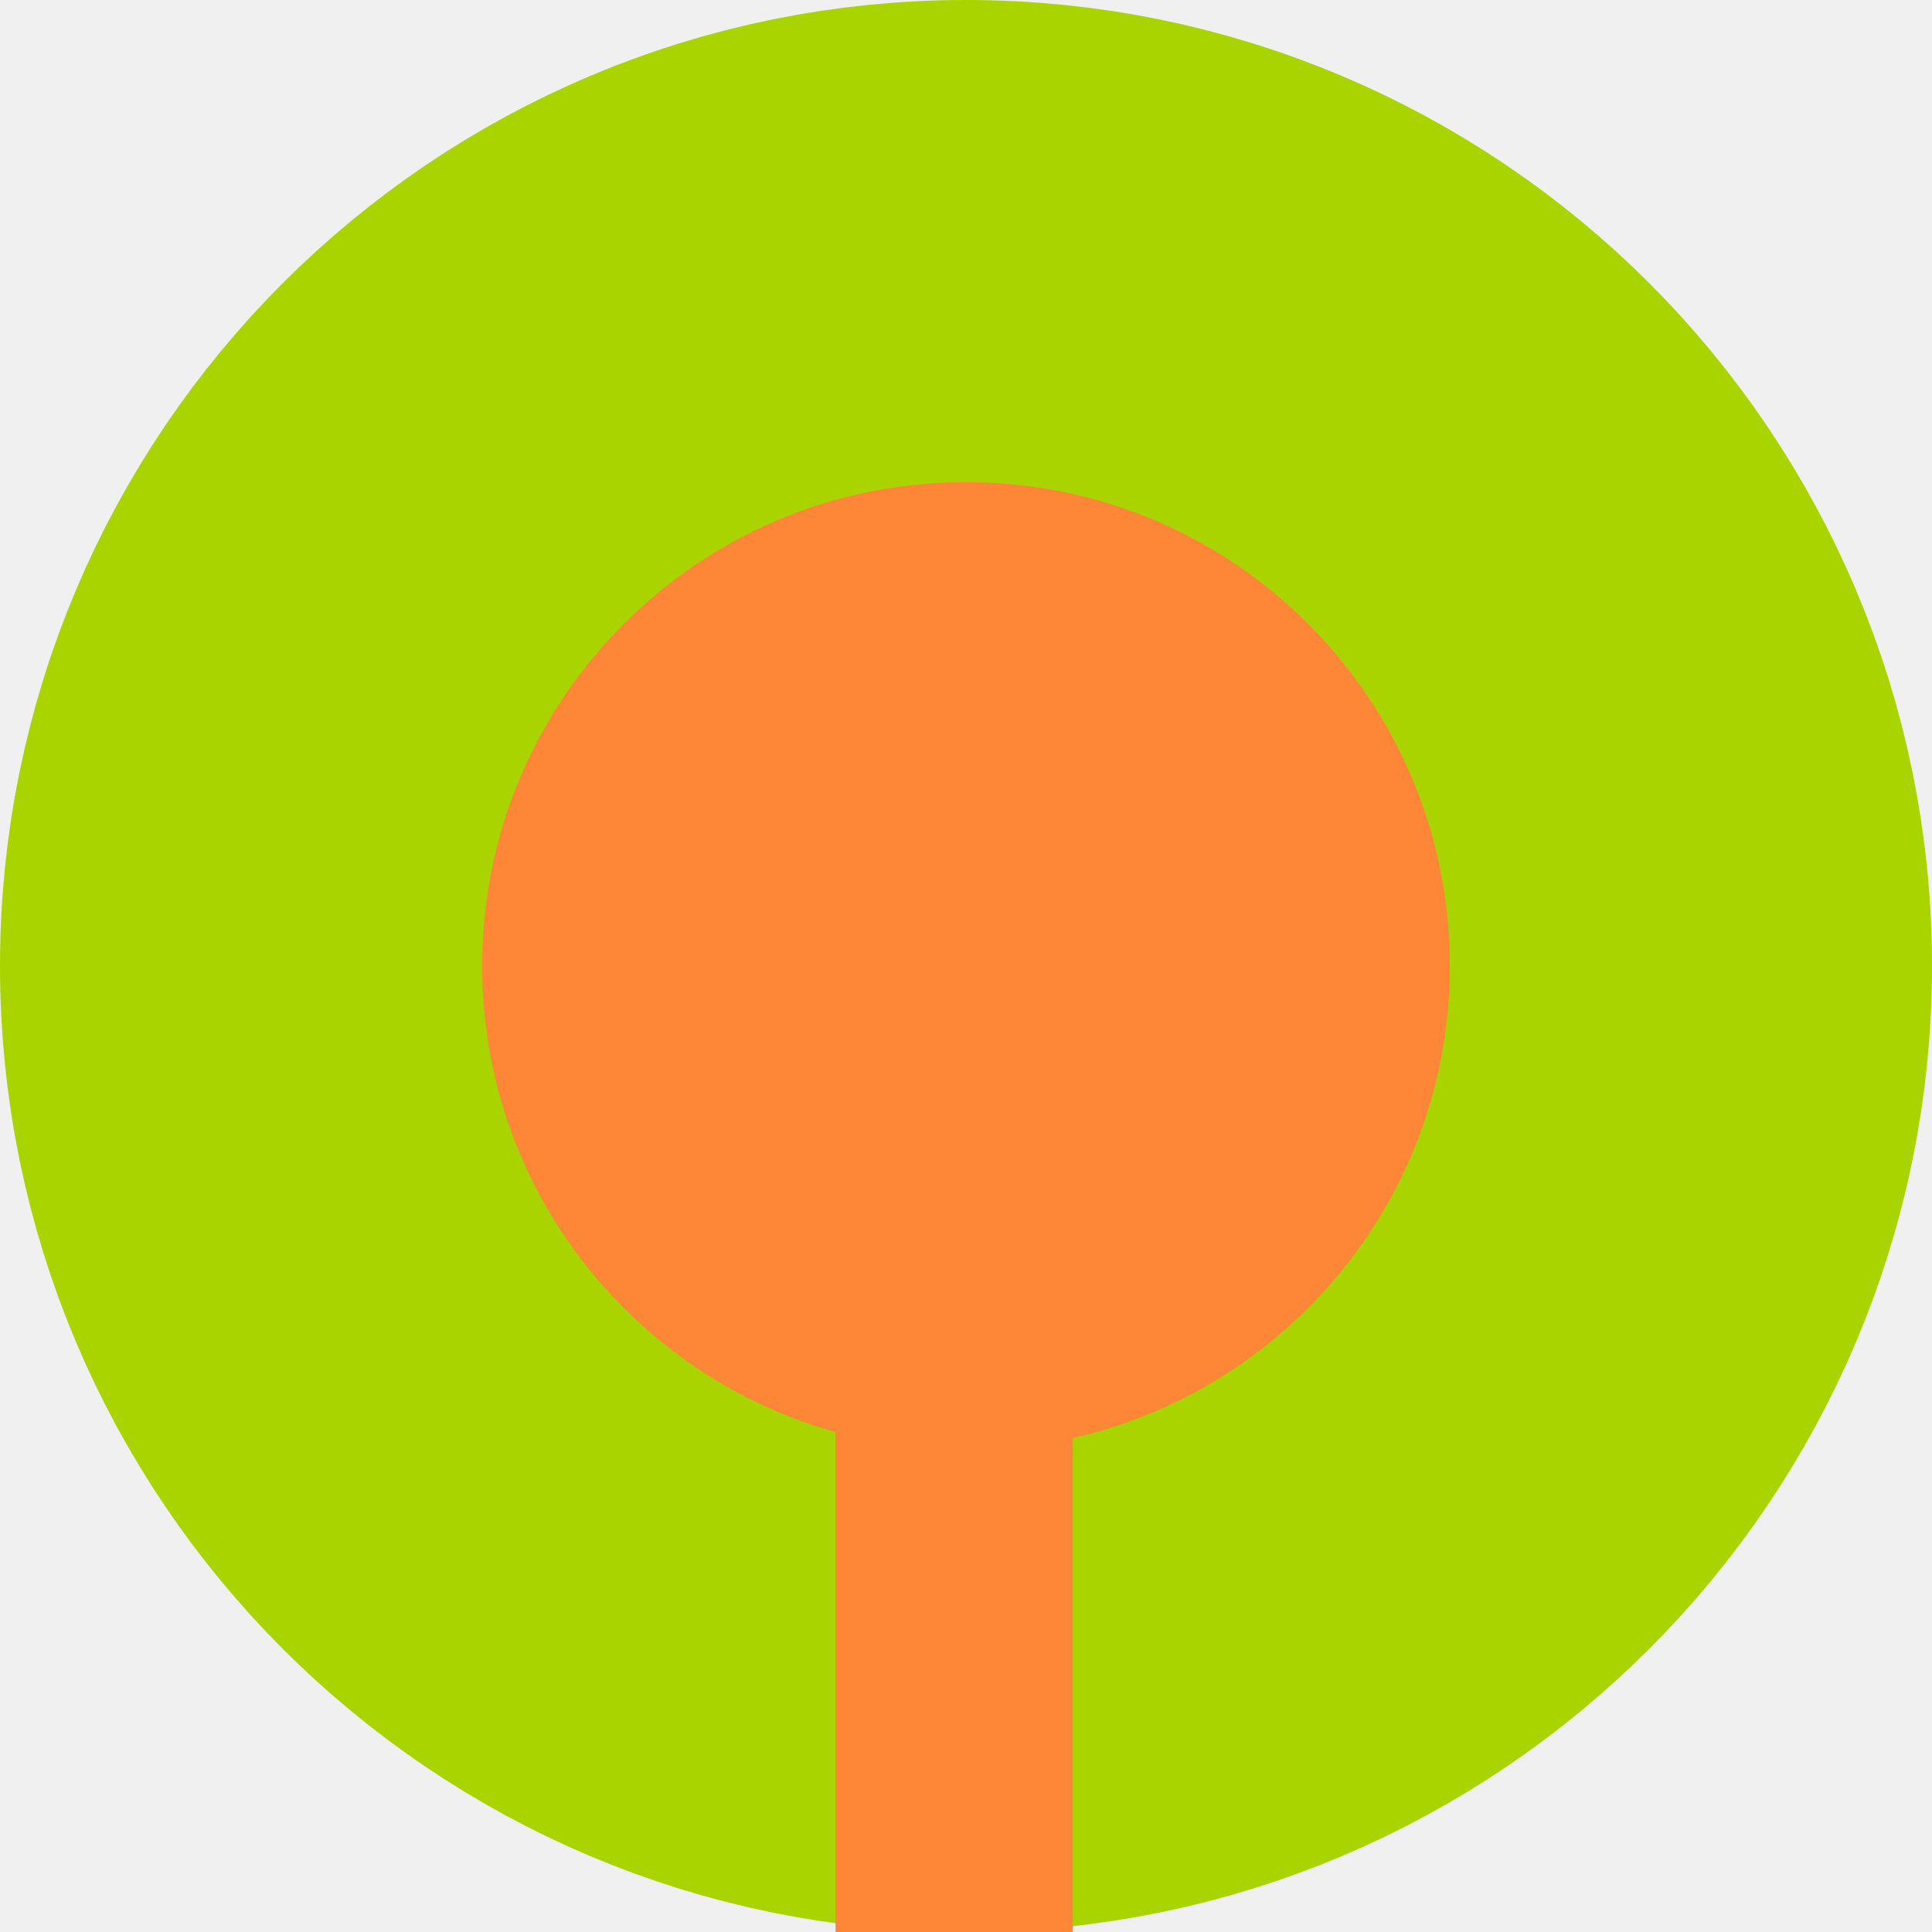
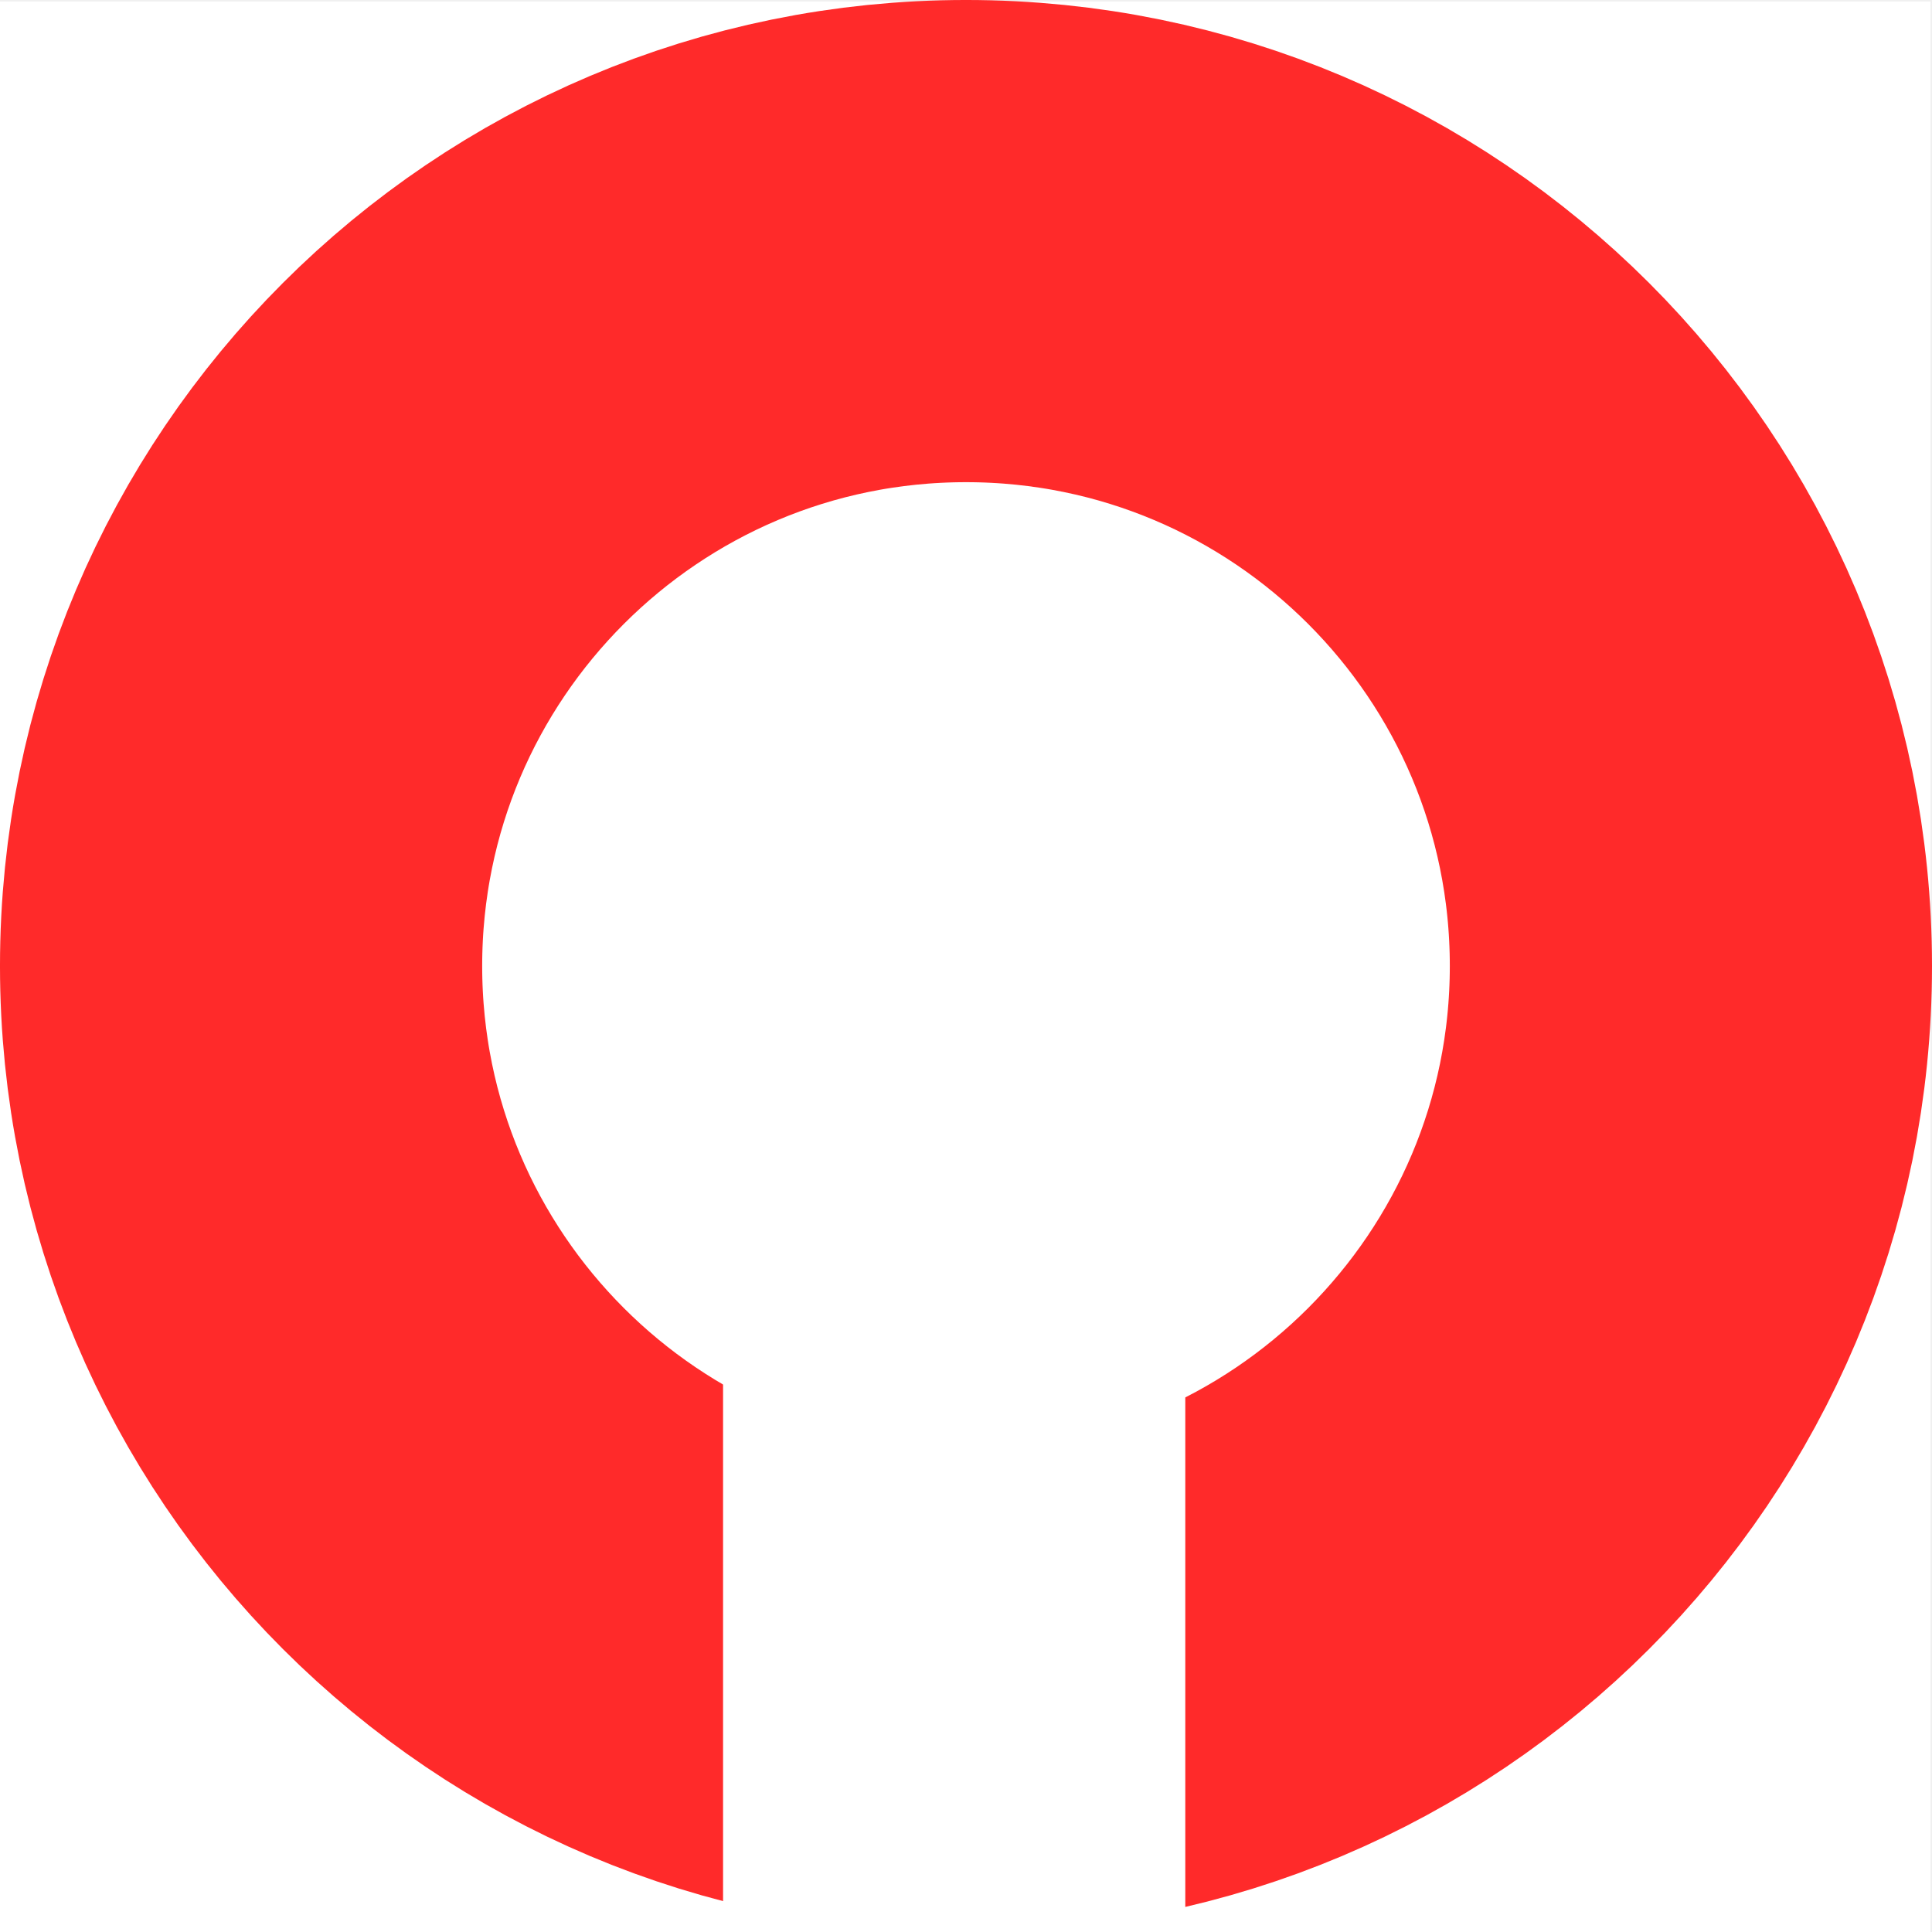
<svg xmlns="http://www.w3.org/2000/svg" width="129.531" height="129.531" id="svg2" version="1.0">
-   <defs id="defs4" />
+   <defs id="defs4">
+     </defs>
  <g id="layer1" style="display:inline" transform="translate(-180.0002,-222.8308)">
-     <path style="opacity:1;fill:#fe8637;fill-opacity:1;stroke:#aad400;stroke-width:20;stroke-miterlimit:4;stroke-dasharray:none;stroke-opacity:1" id="path6157" d="M 272.755 285.641 A 30.067 30.067 0 1 1  212.62,285.641 A 30.067 30.067 0 1 1  272.755 285.641 z" transform="matrix(1.616417,0,0,1.616417,-147.5187,-174.1189)" />
-     <path style="fill:#fe8637;fill-opacity:1;fill-rule:evenodd;stroke:#fe8637;stroke-width:15.908;stroke-linecap:butt;stroke-linejoin:miter;stroke-miterlimit:4;stroke-dasharray:none;stroke-opacity:1" d="M 243.973,352.396 L 243.973,318.194" id="path19794" />
+     <rect style="fill:#ffffff;fill-opacity:1;stroke:#ffffff;stroke-width:0.791" id="rect3207" width="128.74" height="128.74" x="180.293" y="223.33" />
+     <path style="opacity:1;fill:#ffffff;fill-opacity:1;stroke:#ff2a2a;stroke-width:20;stroke-miterlimit:4;stroke-dasharray:none;stroke-opacity:1" id="path6157" d="M 272.755 285.641 A 30.067 30.067 0 1 1  212.62,285.641 A 30.067 30.067 0 1 1  272.755 285.641 z" transform="matrix(1.616417,0,0,1.616417,-147.5187,-174.1189)" />
+     <path style="fill:#ffffff;fill-opacity:1;fill-rule:evenodd;stroke:#ffffff;stroke-width:30.99;stroke-linecap:butt;stroke-linejoin:miter;stroke-miterlimit:4;stroke-dasharray:none;stroke-opacity:1" d="M 243.973,352.396 L 243.973,315.416" id="path19794" />
  </g>
</svg>
